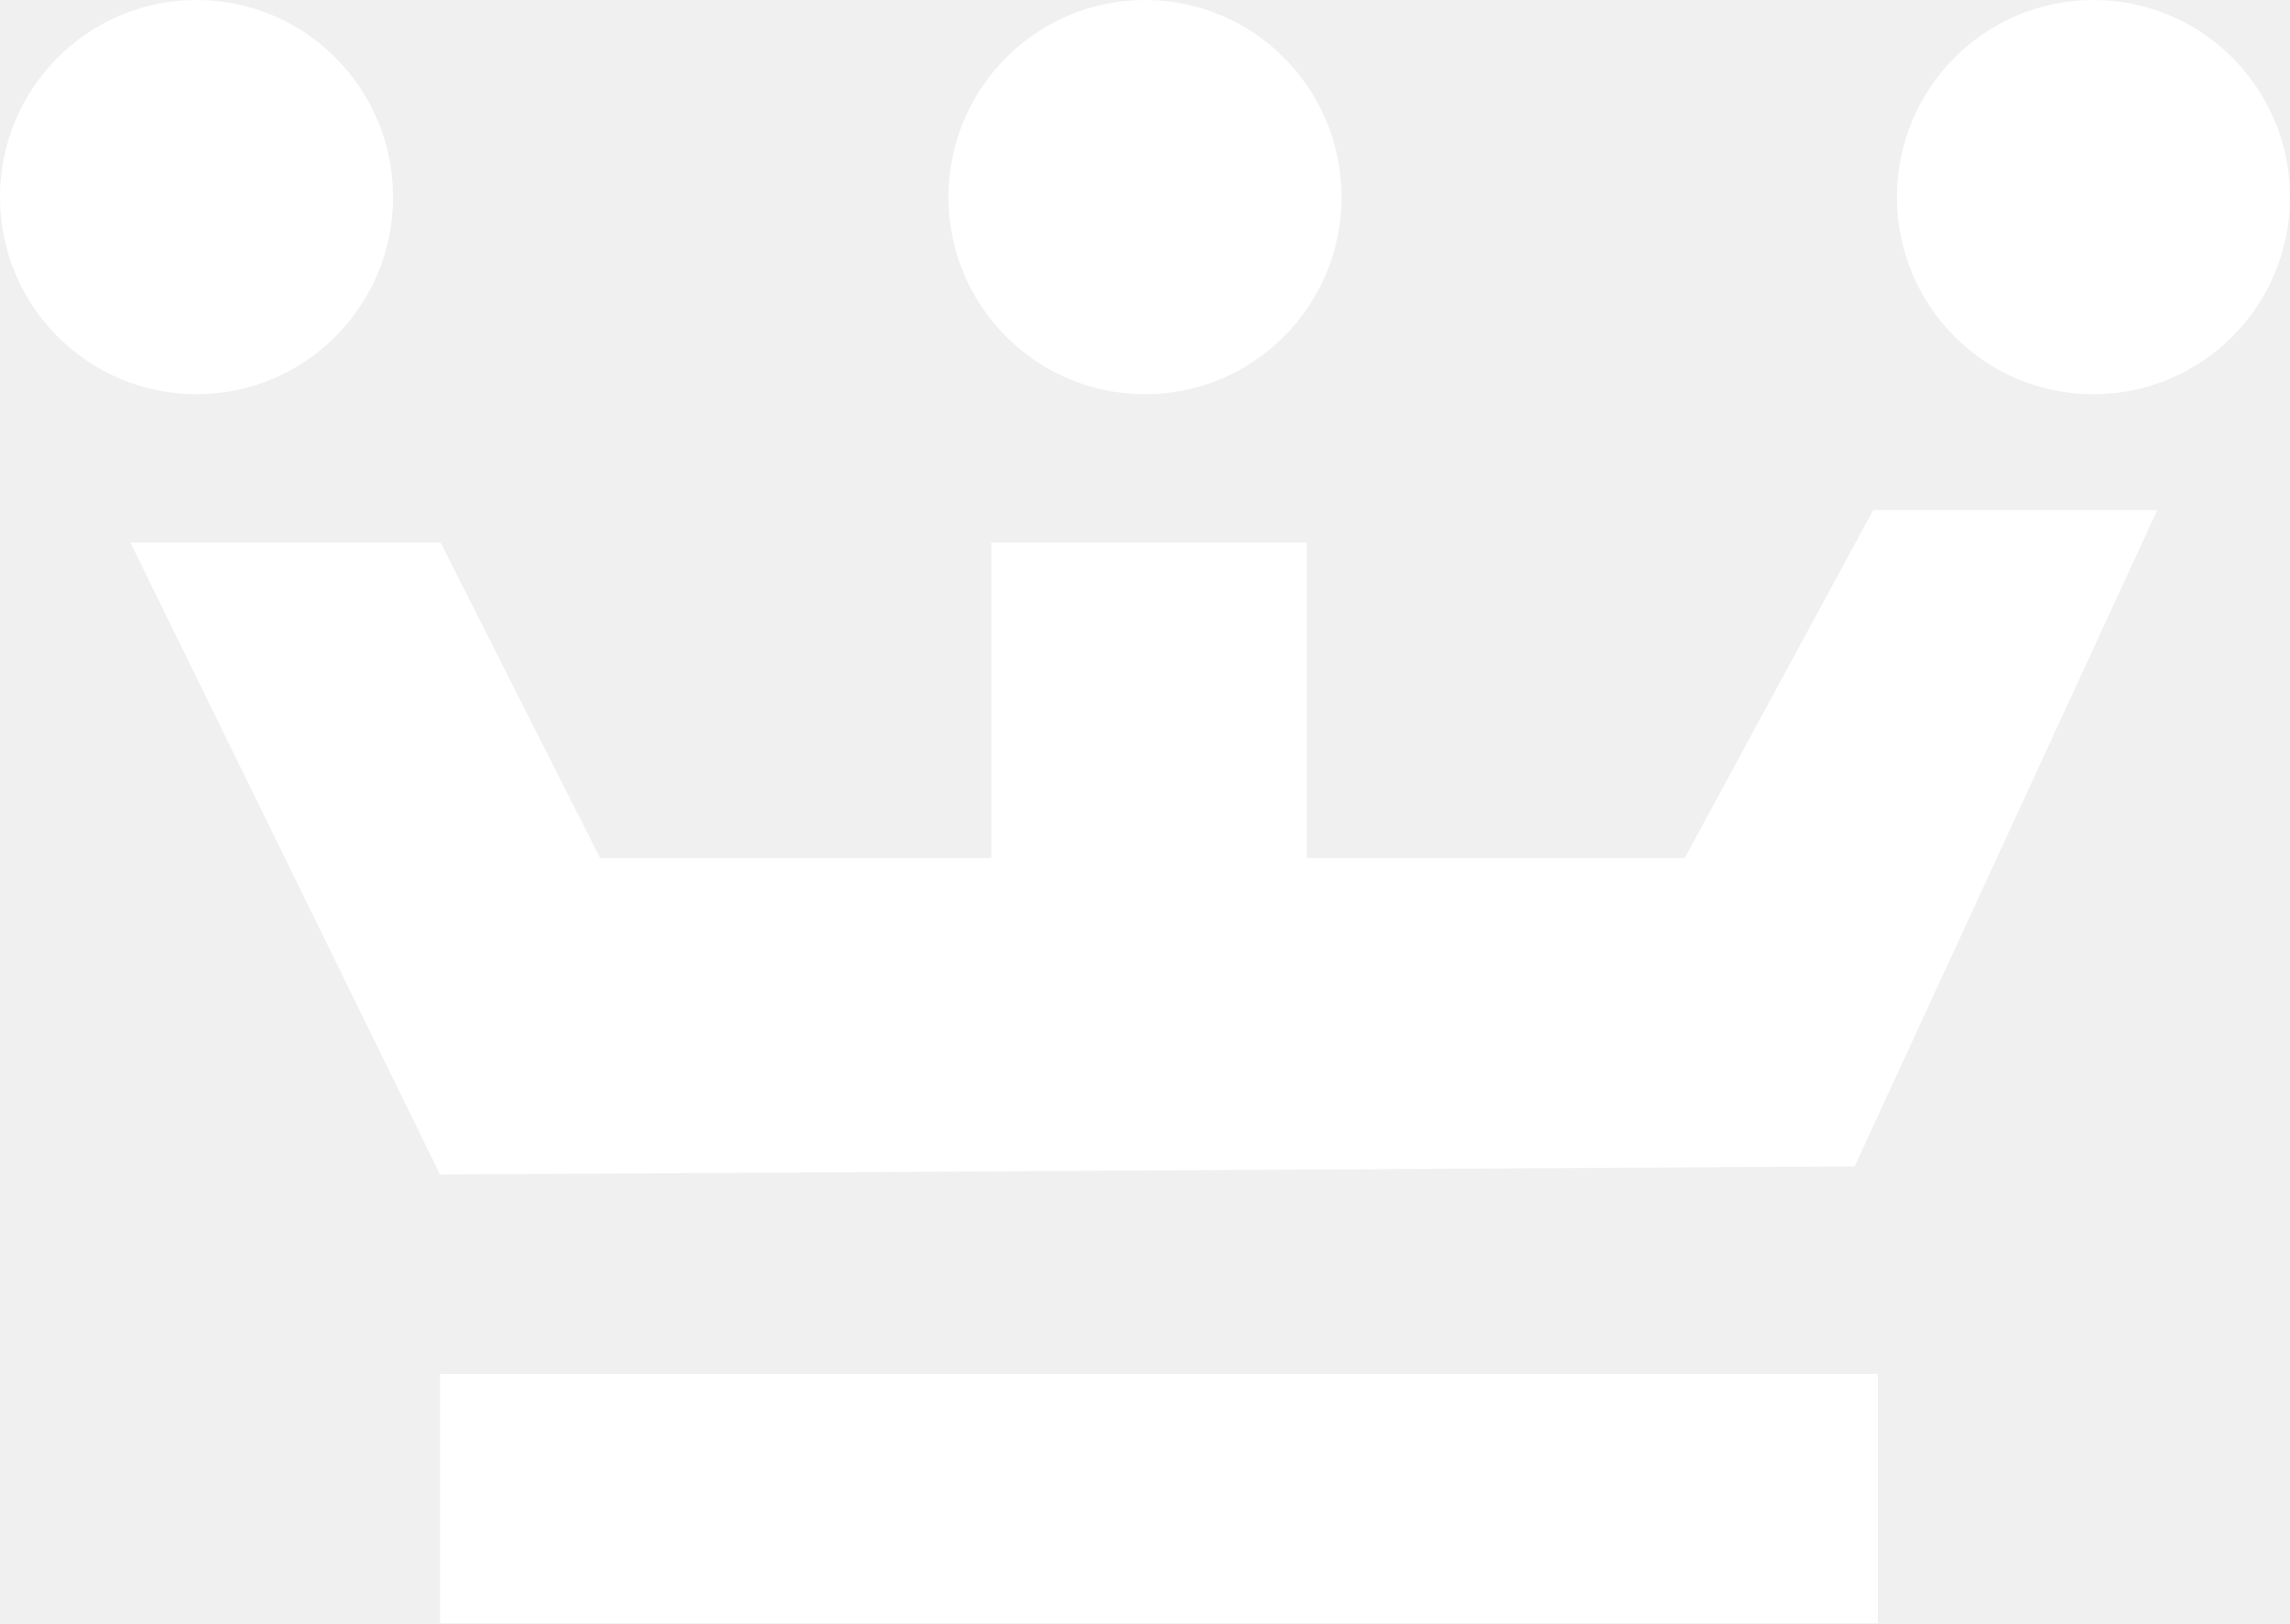
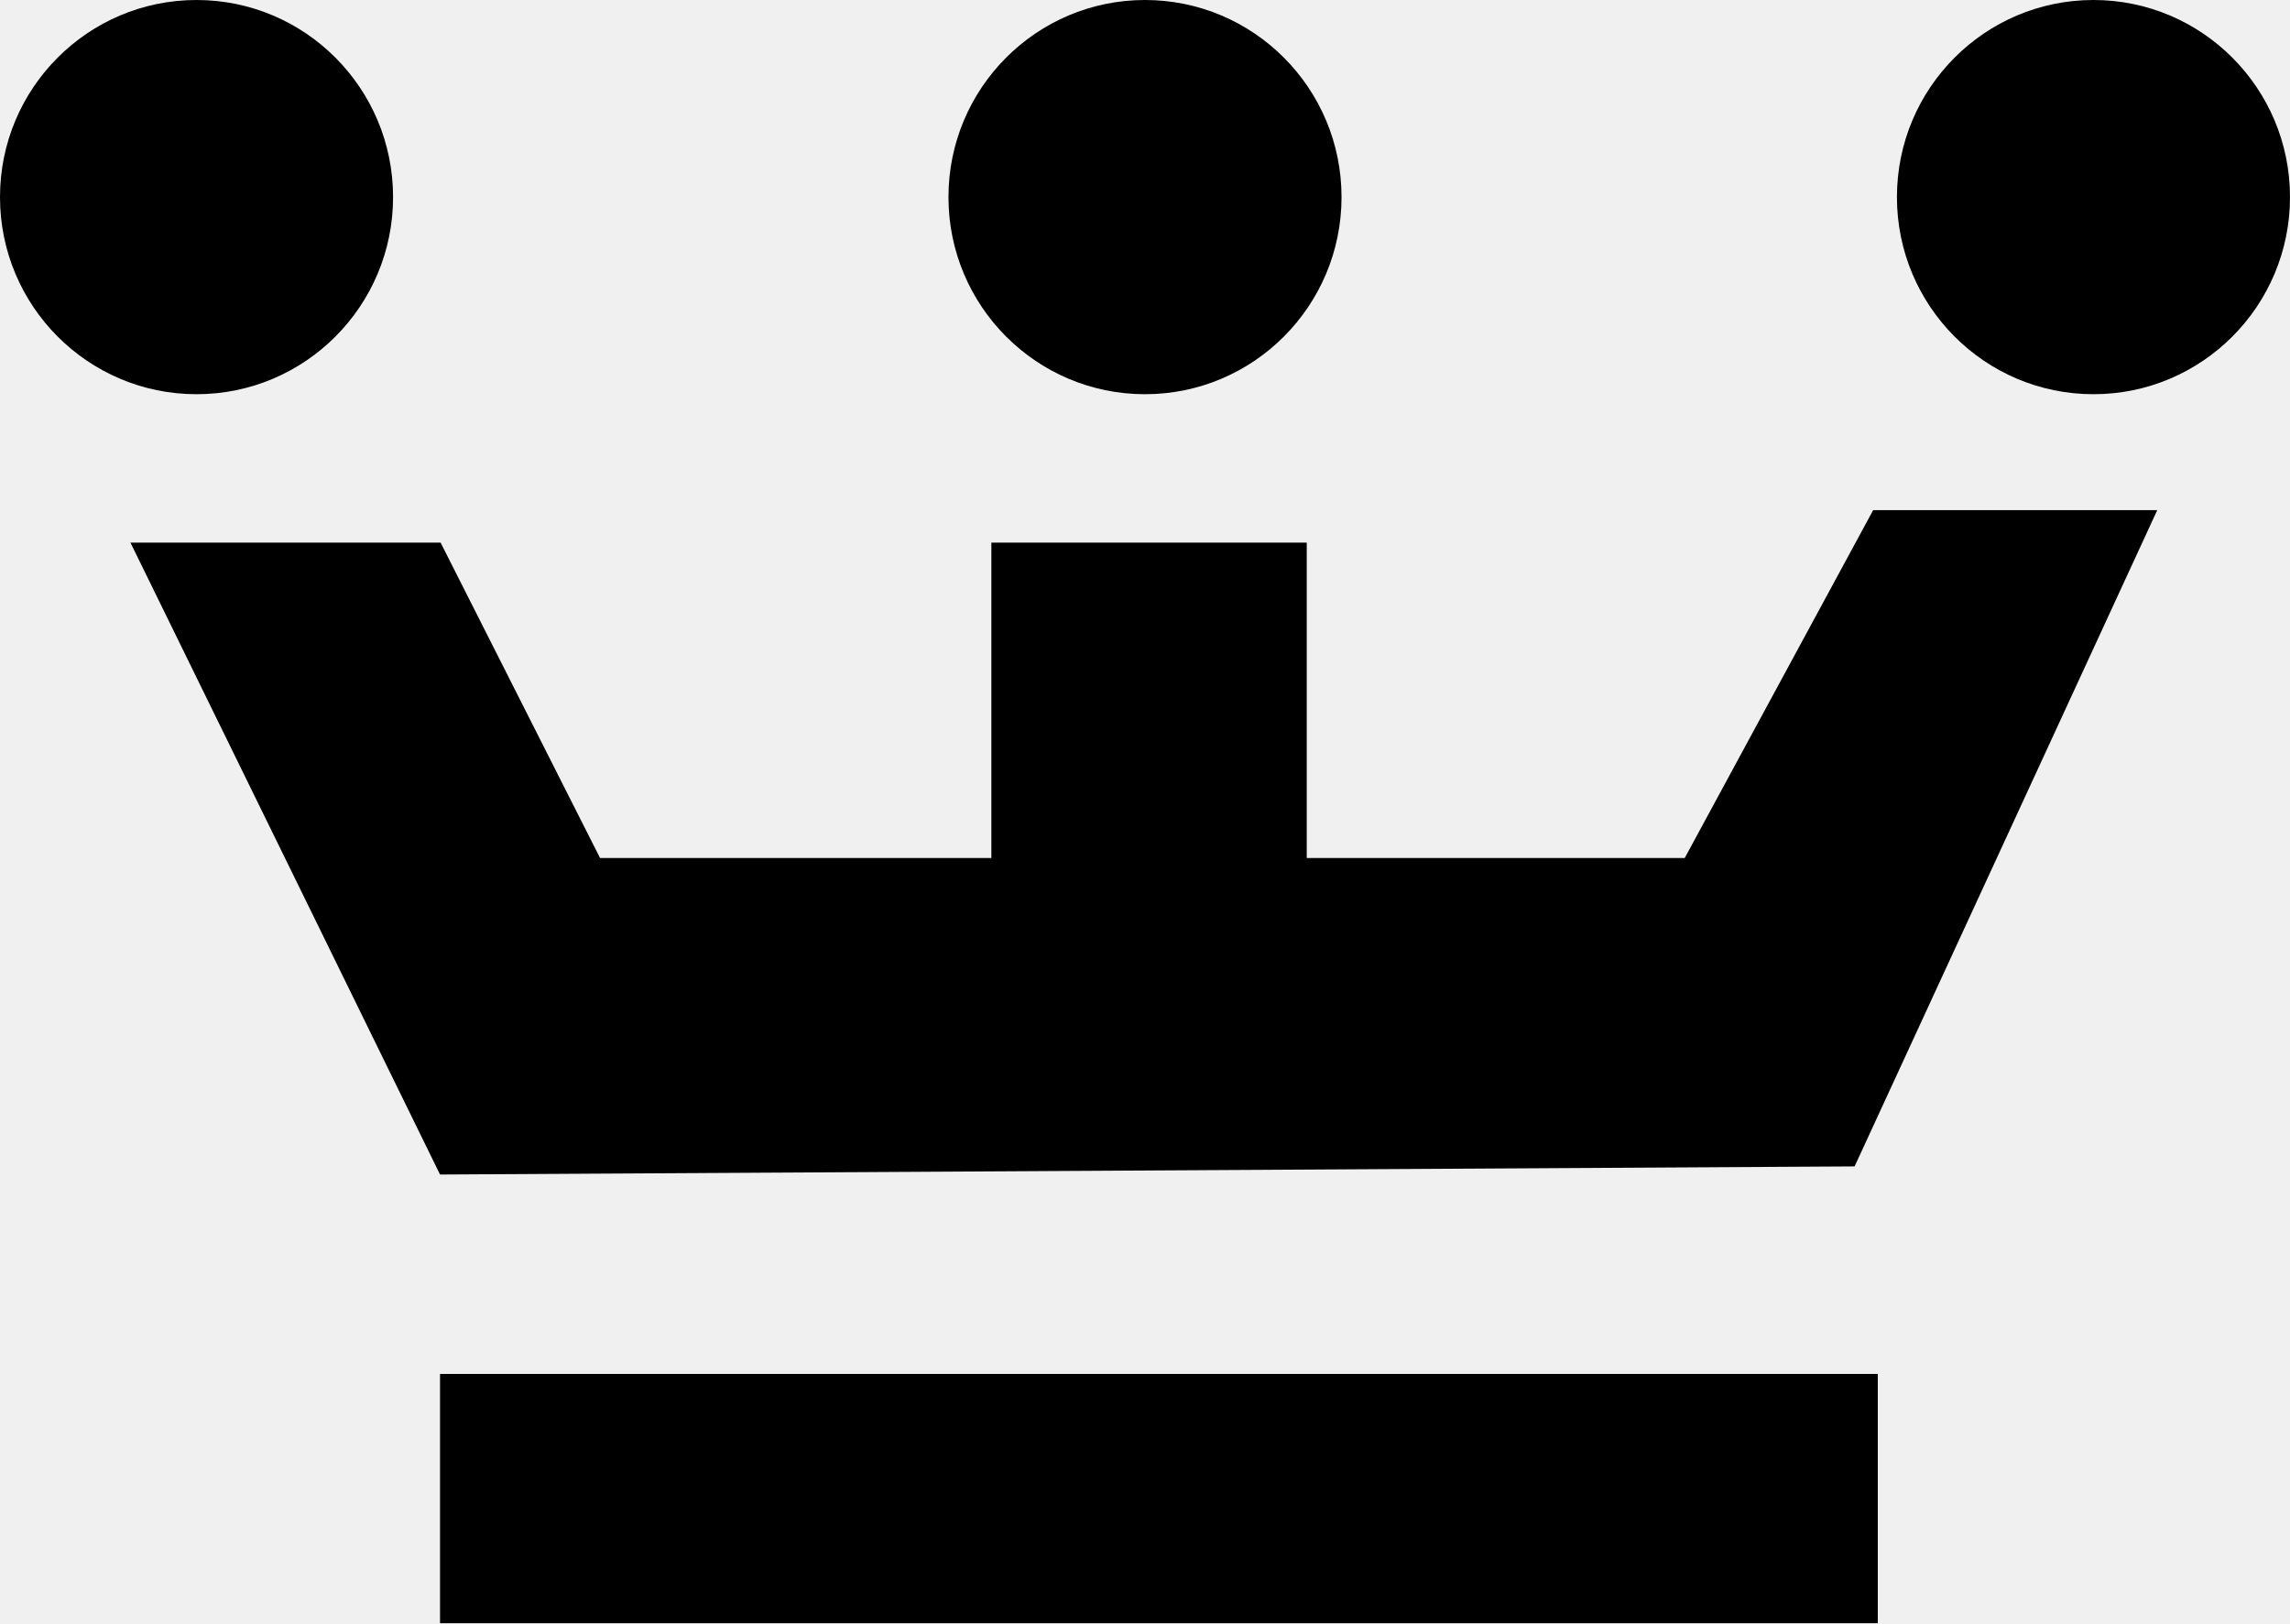
<svg xmlns="http://www.w3.org/2000/svg" width="395" height="280" viewBox="0 0 395 280" fill="none">
-   <path d="m22.5 93.6 53.4 109 244-1.4L372.1 88h-49l-32.5 60h-65.2V93.6H171V148h-67.5L76 93.6H22.5ZM75.9 280v-43h248v43h-248Z" fill="#fff" />
-   <ellipse cx="33.9" cy="34" rx="33.9" ry="34" fill="#fff" />
-   <ellipse cx="197.5" cy="34" rx="33.9" ry="34" fill="#fff" />
-   <ellipse cx="361.1" cy="34" rx="33.9" ry="34" fill="#fff" />
+   <path fill="CurrentColor" d="m22.5 93.6 53.4 109 244-1.4L372.1 88h-49l-32.5 60h-65.2V93.6H171V148h-67.5L76 93.6H22.5ZM75.9 280v-43h248v43h-248Z" />
+   <ellipse cx="33.9" cy="34" rx="33.9" ry="34" fill="CurrentColor" />
+   <ellipse cx="197.5" cy="34" rx="33.9" ry="34" fill="CurrentColor" />
+   <ellipse cx="361.1" cy="34" rx="33.9" ry="34" fill="CurrentColor" />
</svg>
